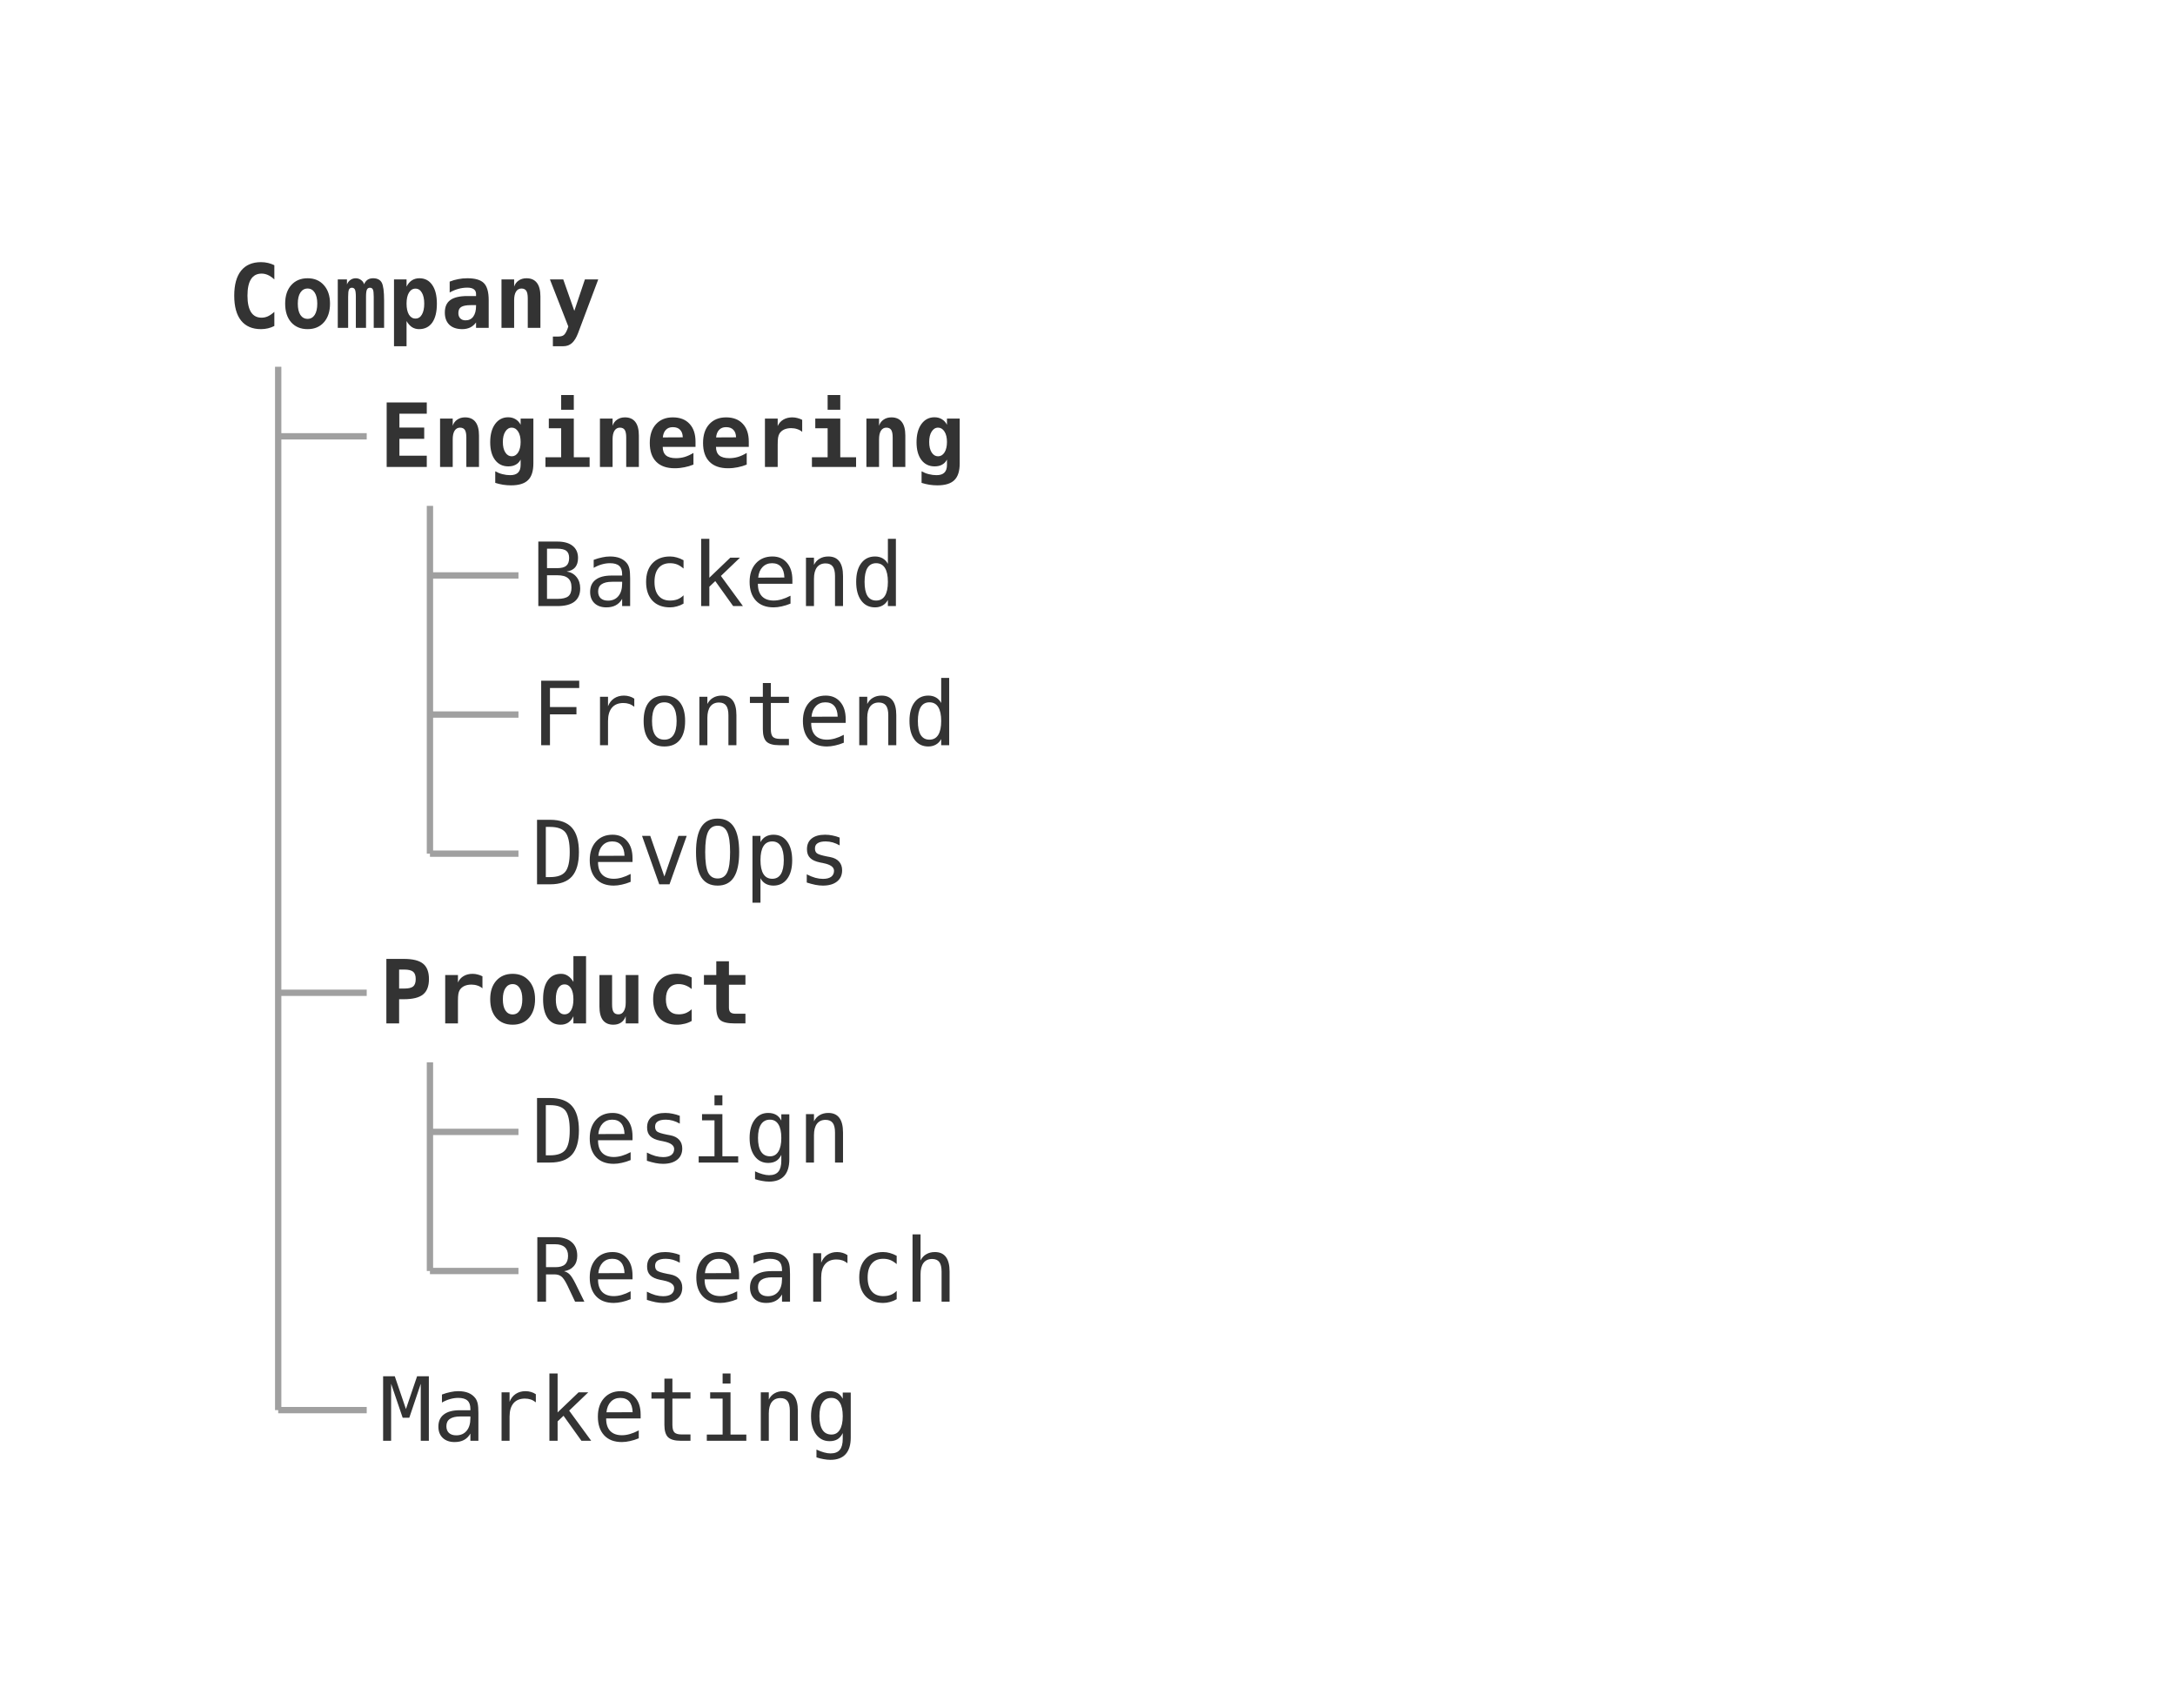
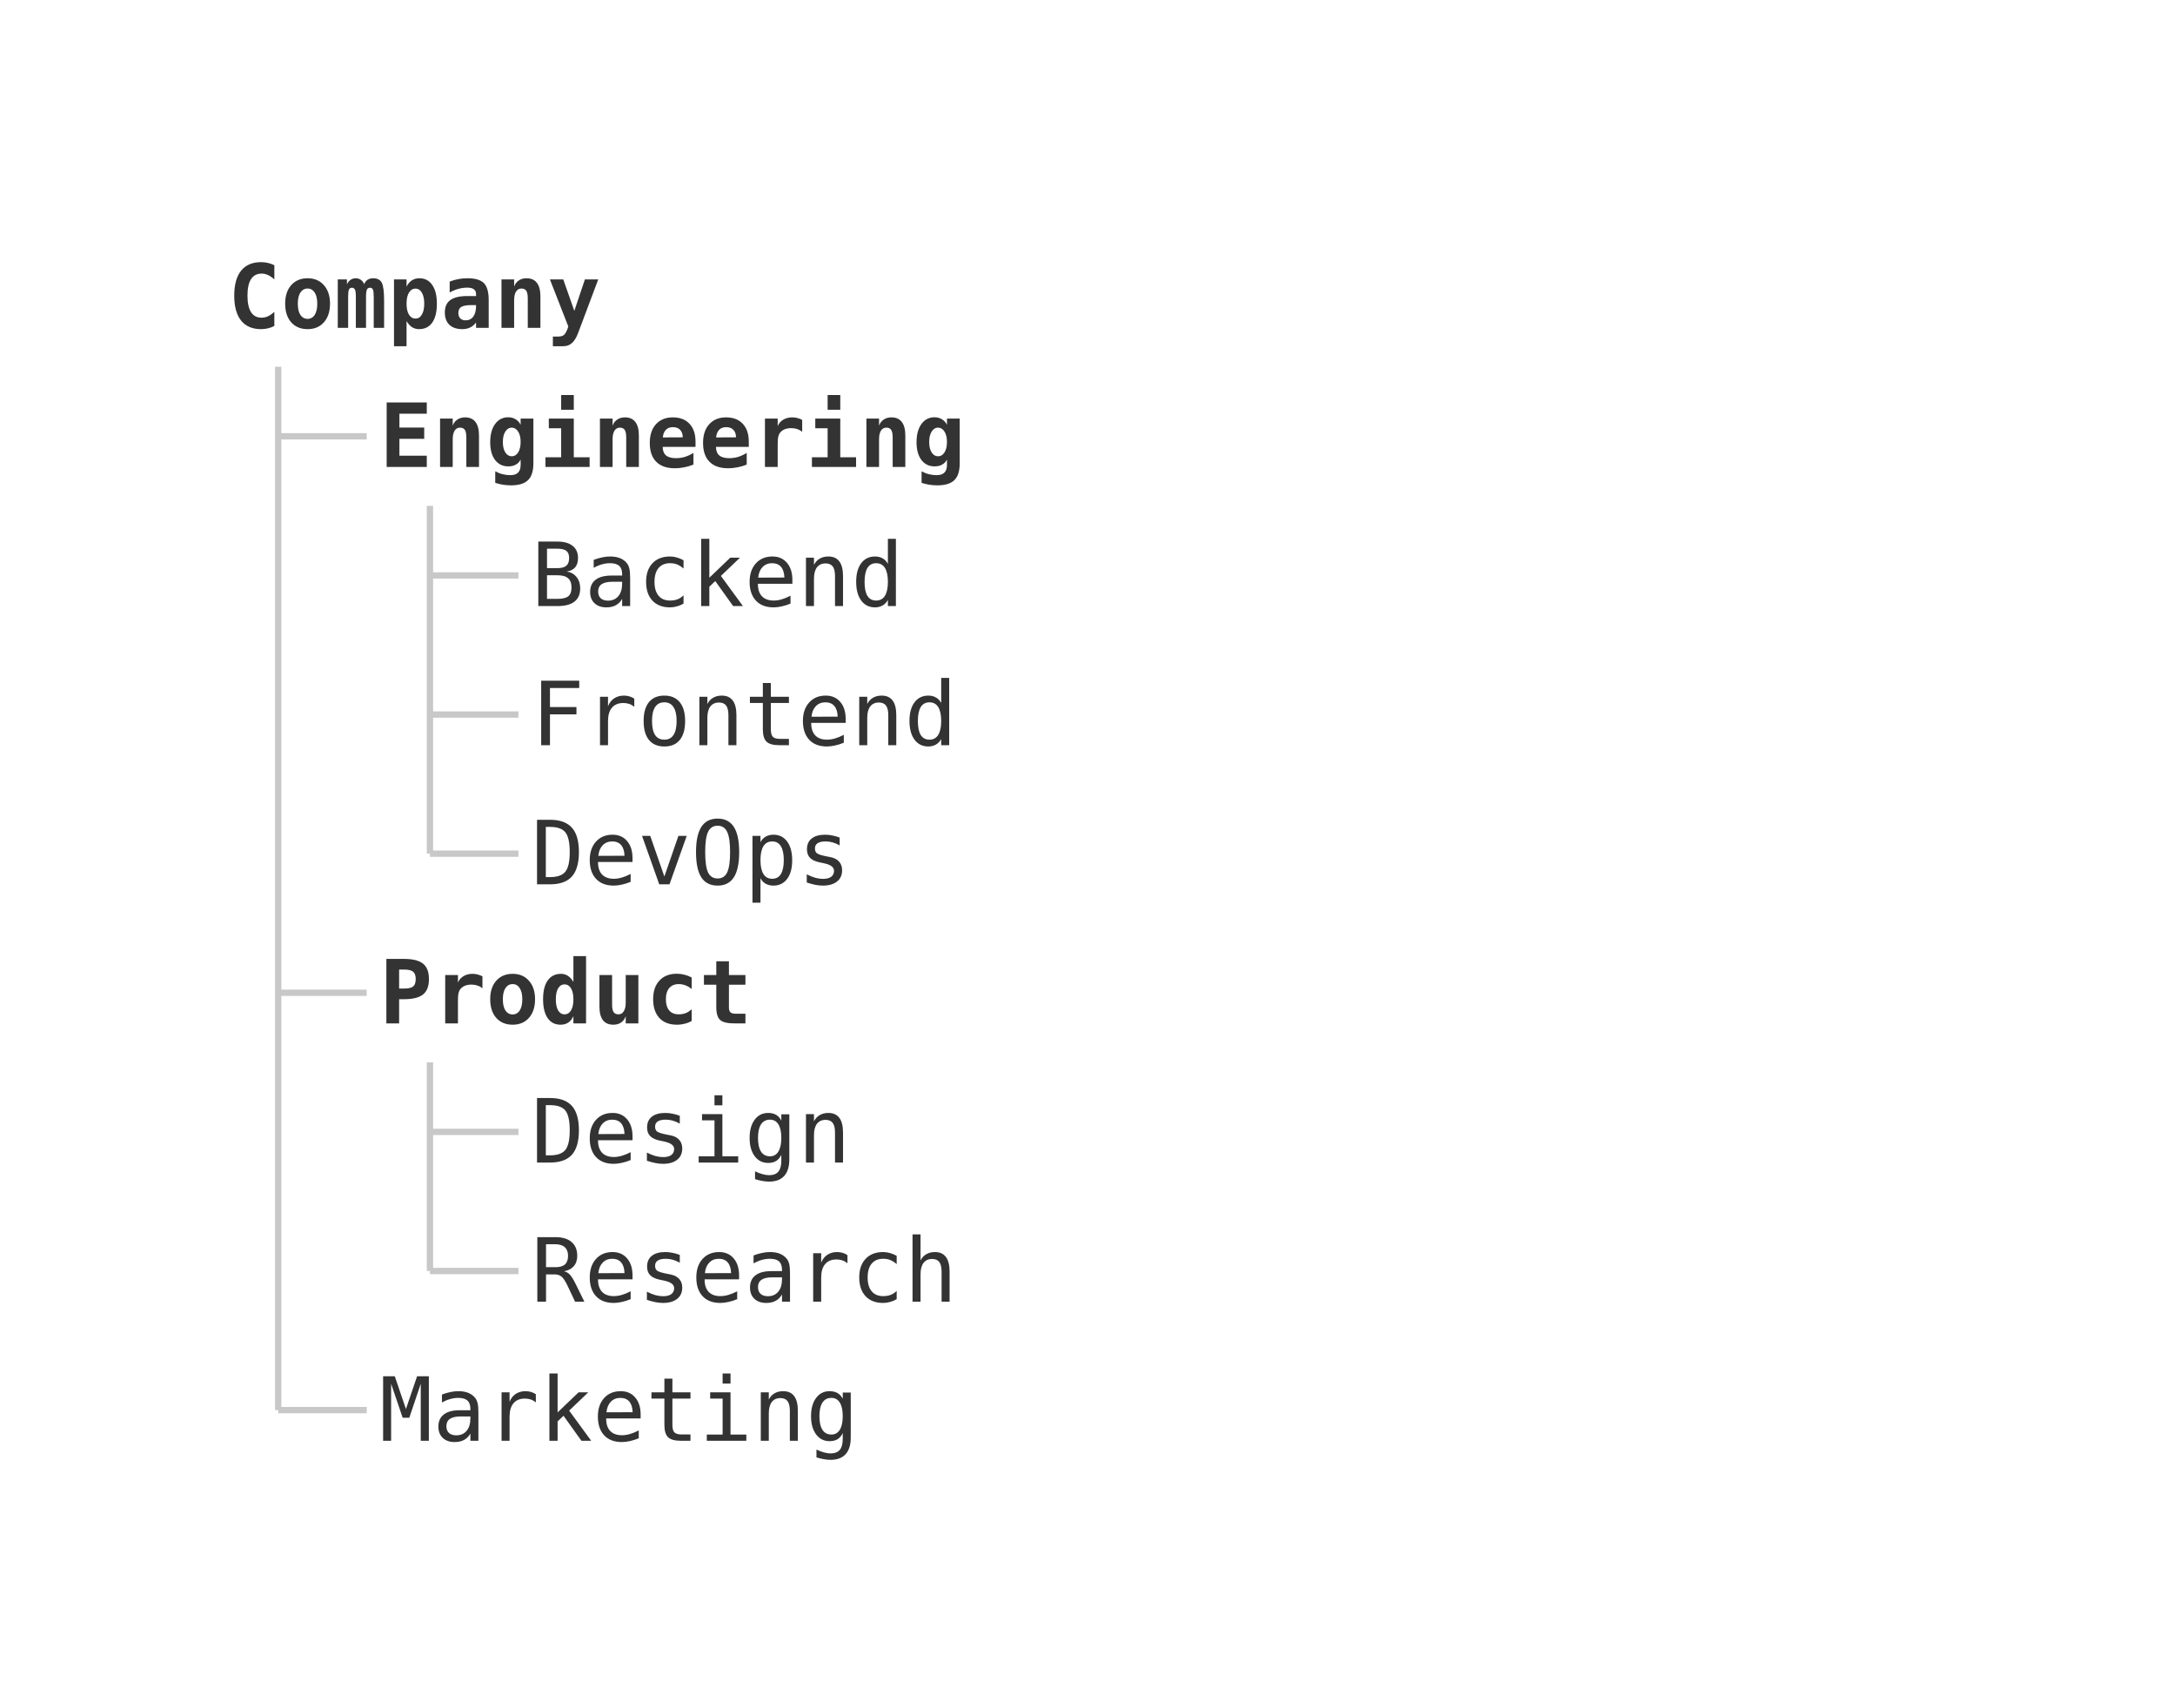
<svg xmlns="http://www.w3.org/2000/svg" viewBox="0 0 344 270" width="344" height="270">
  <g transform="translate(20, 20)">
-     <path d="M24 38 L24 203" fill="none" stroke="#a0a0a0" stroke-width="1" />
-     <path d="M48 60 L48 115" fill="none" stroke="#a0a0a0" stroke-width="1" />
-     <path d="M48 148 L48 181" fill="none" stroke="#a0a0a0" stroke-width="1" />
-     <path d="M24 49 L38 49" fill="none" stroke="#a0a0a0" stroke-width="1" />
-     <path d="M48 71 L62 71" fill="none" stroke="#a0a0a0" stroke-width="1" />
-     <path d="M48 93 L62 93" fill="none" stroke="#a0a0a0" stroke-width="1" />
-     <path d="M48 115 L62 115" fill="none" stroke="#a0a0a0" stroke-width="1" />
-     <path d="M24 137 L38 137" fill="none" stroke="#a0a0a0" stroke-width="1" />
-     <path d="M48 159 L62 159" fill="none" stroke="#a0a0a0" stroke-width="1" />
-     <path d="M48 181 L62 181" fill="none" stroke="#a0a0a0" stroke-width="1" />
-     <path d="M24 203 L38 203" fill="none" stroke="#a0a0a0" stroke-width="1" />
+     <path d="M24 38 L24 203" fill="none" stroke="#c8c8c8" stroke-width="1" />
+     <path d="M48 60 L48 115" fill="none" stroke="#c8c8c8" stroke-width="1" />
+     <path d="M48 148 L48 181" fill="none" stroke="#c8c8c8" stroke-width="1" />
+     <path d="M24 49 L38 49" fill="none" stroke="#c8c8c8" stroke-width="1" />
+     <path d="M48 71 L62 71" fill="none" stroke="#c8c8c8" stroke-width="1" />
+     <path d="M48 93 L62 93" fill="none" stroke="#c8c8c8" stroke-width="1" />
+     <path d="M48 115 L62 115" fill="none" stroke="#c8c8c8" stroke-width="1" />
+     <path d="M24 137 L38 137" fill="none" stroke="#c8c8c8" stroke-width="1" />
+     <path d="M48 159 L62 159" fill="none" stroke="#c8c8c8" stroke-width="1" />
+     <path d="M48 181 L62 181" fill="none" stroke="#c8c8c8" stroke-width="1" />
+     <path d="M24 203 L38 203" fill="none" stroke="#c8c8c8" stroke-width="1" />
    <text x="16" y="27" text-anchor="start" dominant-baseline="central" font-size="14px" font-family="'Intel One Mono', 'SF Mono', 'Cascadia Code', 'JetBrains Mono', 'Fira Code', 'Consolas', 'Menlo', monospace" fill="#333333" font-weight="bold">Company</text>
    <text x="40" y="49" text-anchor="start" dominant-baseline="central" font-size="14px" font-family="'Intel One Mono', 'SF Mono', 'Cascadia Code', 'JetBrains Mono', 'Fira Code', 'Consolas', 'Menlo', monospace" fill="#333333" font-weight="bold">Engineering</text>
    <text x="64" y="71" text-anchor="start" dominant-baseline="central" font-size="14px" font-family="'Intel One Mono', 'SF Mono', 'Cascadia Code', 'JetBrains Mono', 'Fira Code', 'Consolas', 'Menlo', monospace" fill="#333333">Backend</text>
    <text x="64" y="93" text-anchor="start" dominant-baseline="central" font-size="14px" font-family="'Intel One Mono', 'SF Mono', 'Cascadia Code', 'JetBrains Mono', 'Fira Code', 'Consolas', 'Menlo', monospace" fill="#333333">Frontend</text>
    <text x="64" y="115" text-anchor="start" dominant-baseline="central" font-size="14px" font-family="'Intel One Mono', 'SF Mono', 'Cascadia Code', 'JetBrains Mono', 'Fira Code', 'Consolas', 'Menlo', monospace" fill="#333333">DevOps</text>
    <text x="40" y="137" text-anchor="start" dominant-baseline="central" font-size="14px" font-family="'Intel One Mono', 'SF Mono', 'Cascadia Code', 'JetBrains Mono', 'Fira Code', 'Consolas', 'Menlo', monospace" fill="#333333" font-weight="bold">Product</text>
    <text x="64" y="159" text-anchor="start" dominant-baseline="central" font-size="14px" font-family="'Intel One Mono', 'SF Mono', 'Cascadia Code', 'JetBrains Mono', 'Fira Code', 'Consolas', 'Menlo', monospace" fill="#333333">Design</text>
    <text x="64" y="181" text-anchor="start" dominant-baseline="central" font-size="14px" font-family="'Intel One Mono', 'SF Mono', 'Cascadia Code', 'JetBrains Mono', 'Fira Code', 'Consolas', 'Menlo', monospace" fill="#333333">Research</text>
    <text x="40" y="203" text-anchor="start" dominant-baseline="central" font-size="14px" font-family="'Intel One Mono', 'SF Mono', 'Cascadia Code', 'JetBrains Mono', 'Fira Code', 'Consolas', 'Menlo', monospace" fill="#333333">Marketing</text>
  </g>
</svg>
